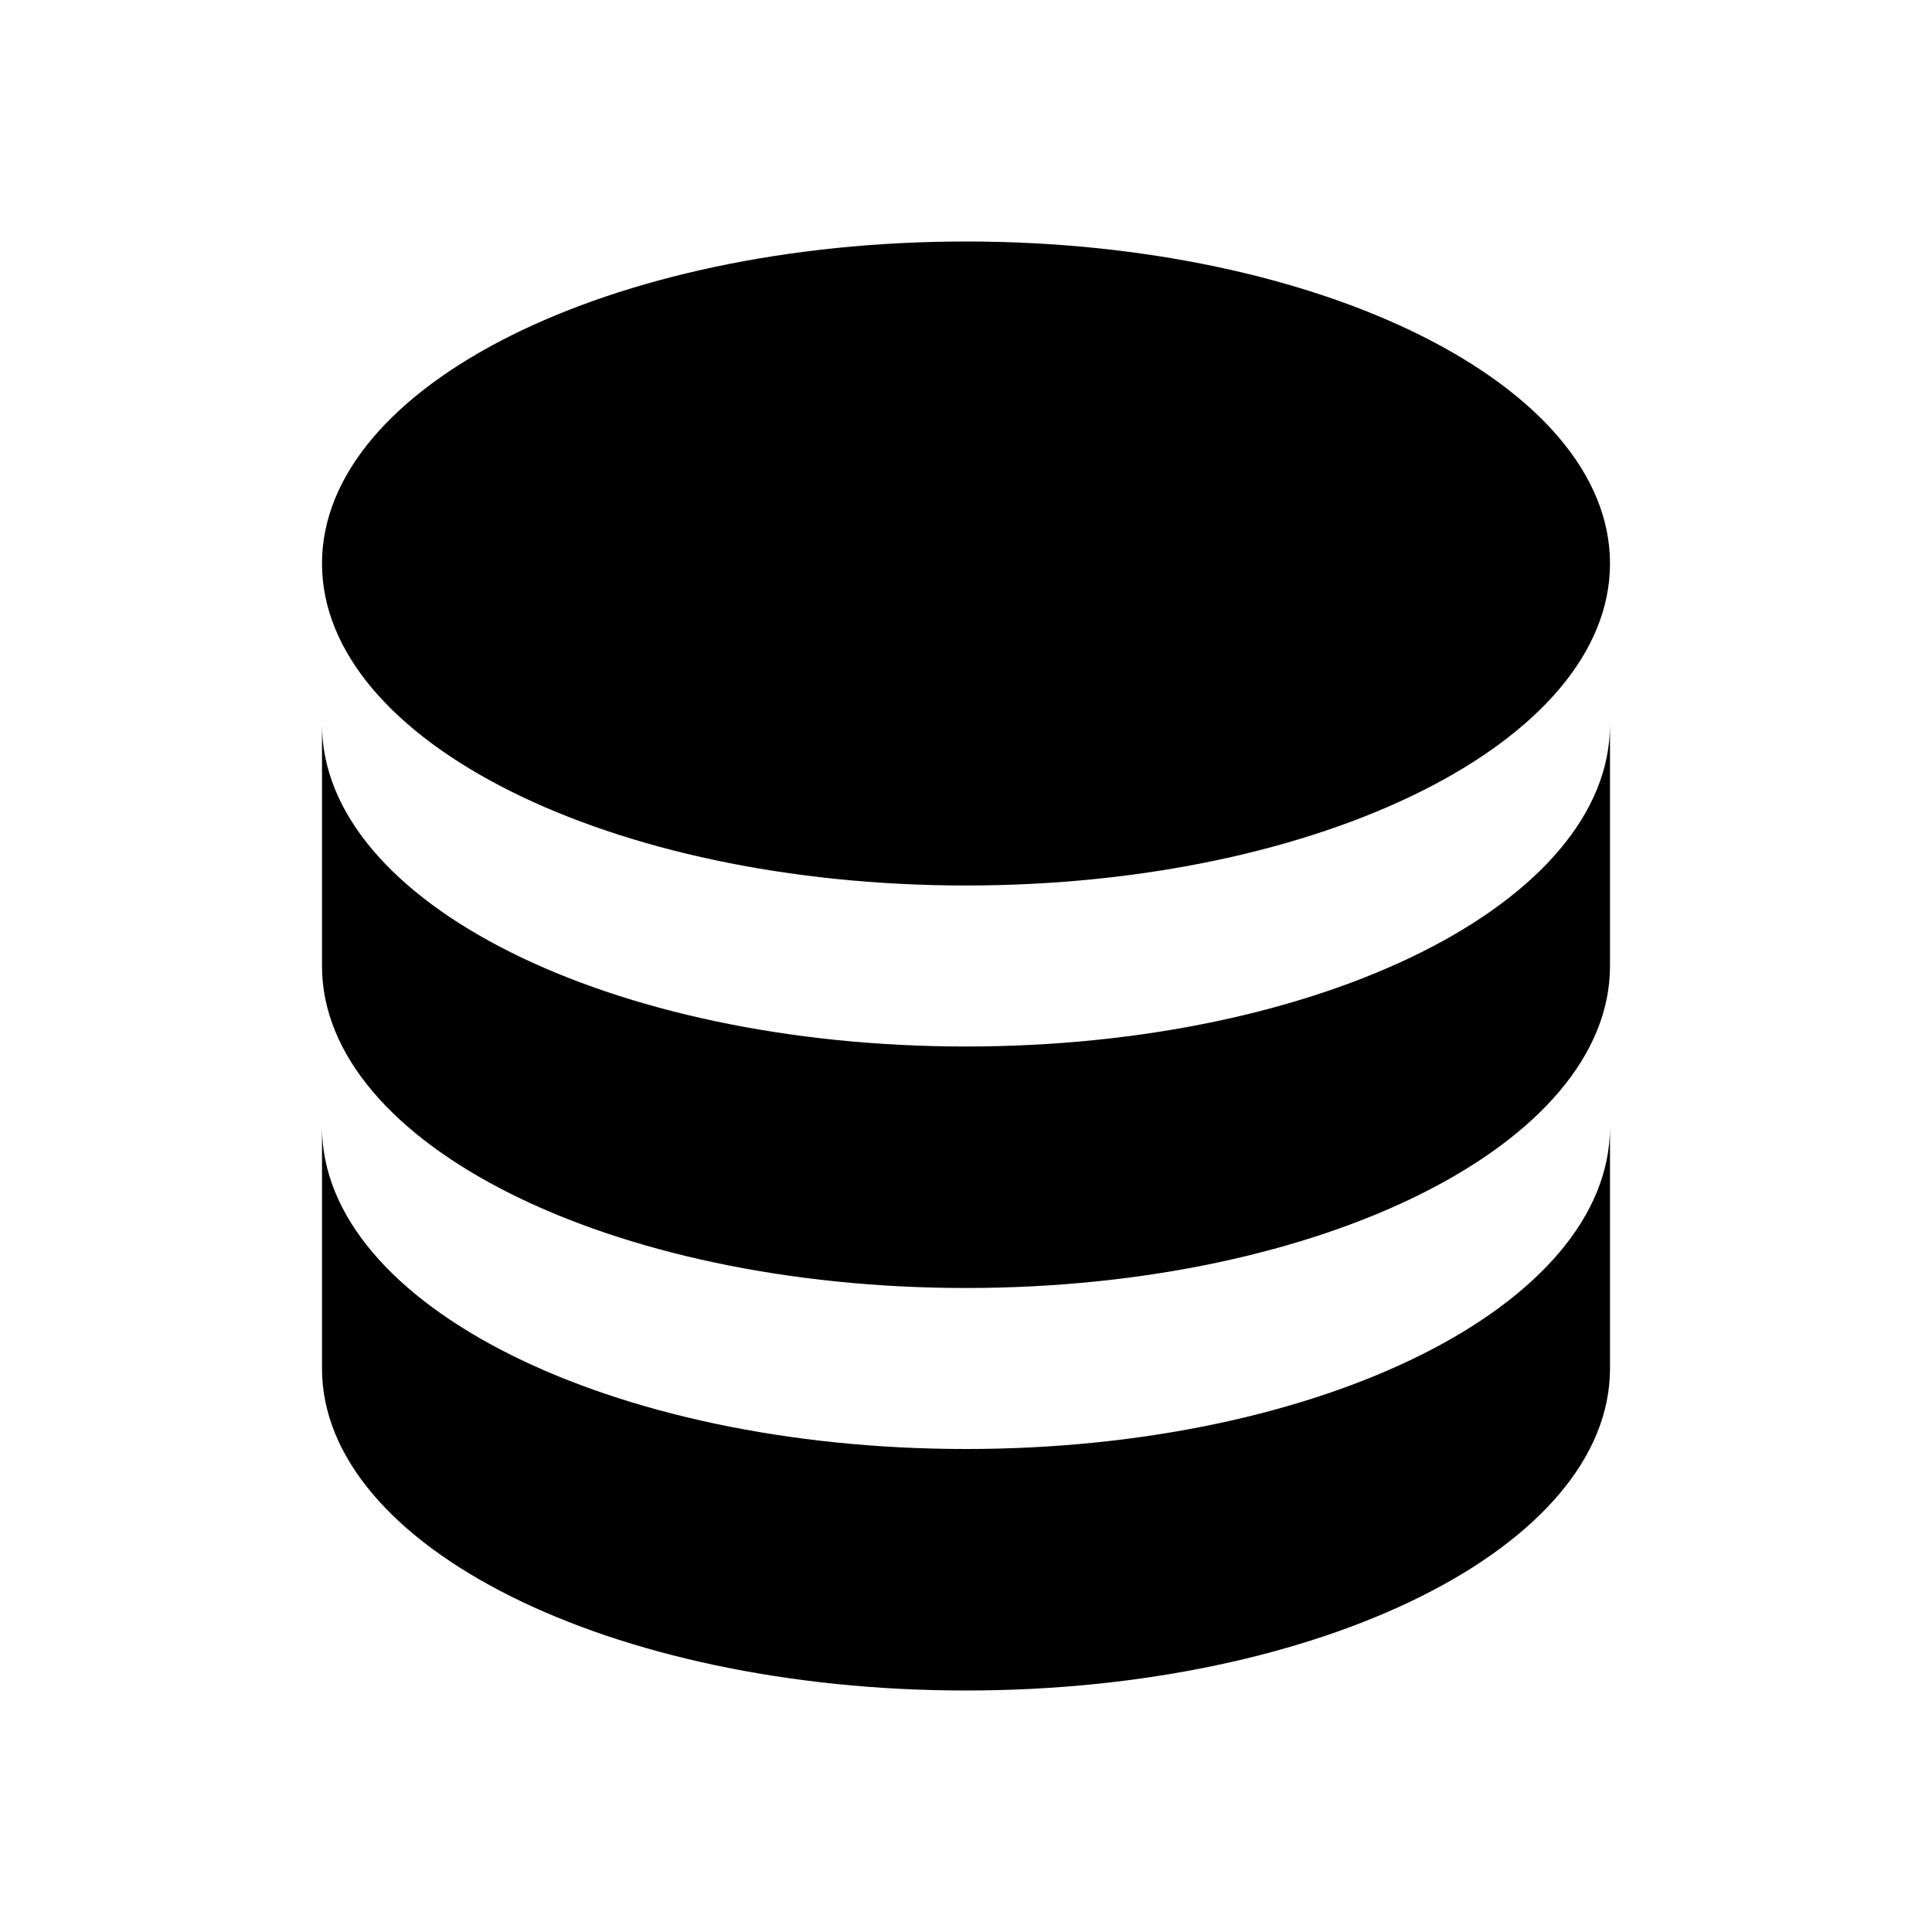
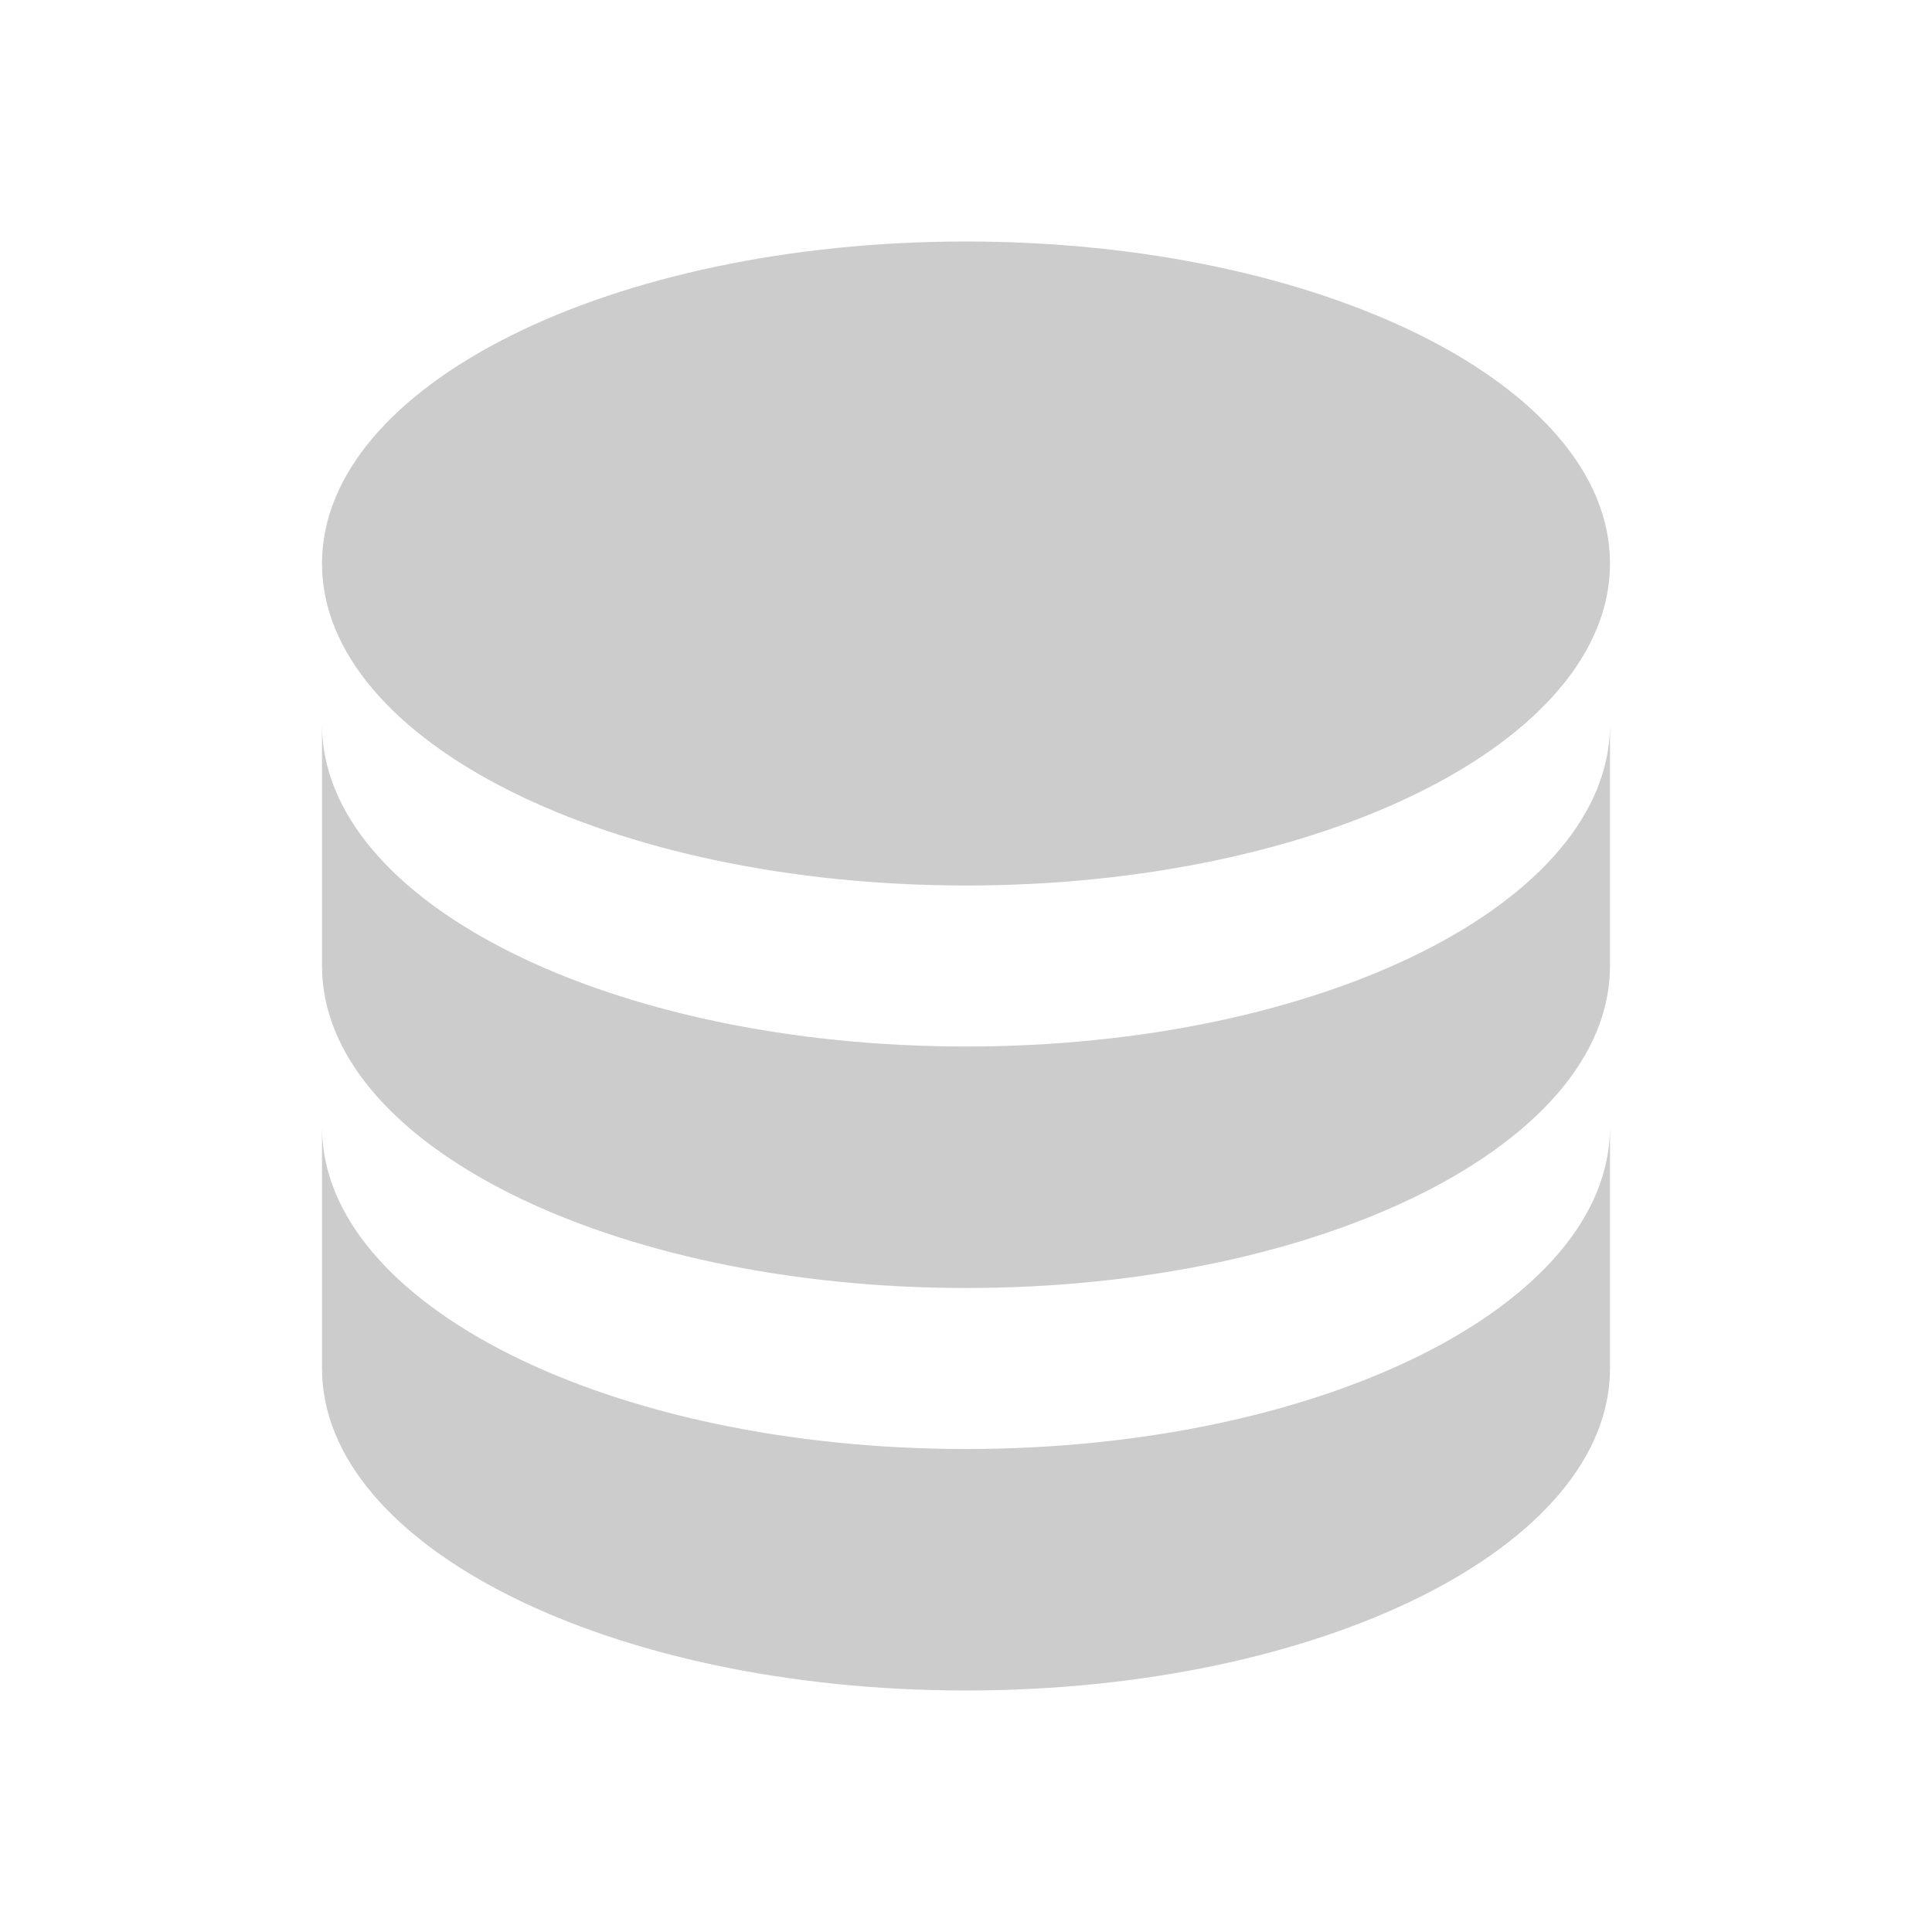
<svg xmlns="http://www.w3.org/2000/svg" id="mdi-database" viewBox="0 0 24 24">
-   <path fill="currentColor" d="M12,3C7.58,3 4,4.79 4,7C4,9.21 7.58,11 12,11C16.42,11 20,9.21 20,7C20,4.79 16.42,3 12,3M4,9V12C4,14.21 7.58,16 12,16C16.42,16 20,14.21 20,12V9C20,11.21 16.42,13 12,13C7.58,13 4,11.21 4,9M4,14V17C4,19.21 7.58,21 12,21C16.42,21 20,19.21 20,17V14C20,16.21 16.42,18 12,18C7.58,18 4,16.21 4,14Z" />
+   <path fill="#CCCCCC" d="M12,3C7.58,3 4,4.79 4,7C4,9.21 7.58,11 12,11C16.42,11 20,9.21 20,7C20,4.79 16.42,3 12,3M4,9V12C4,14.21 7.58,16 12,16C16.42,16 20,14.21 20,12V9C20,11.21 16.42,13 12,13C7.58,13 4,11.21 4,9M4,14V17C4,19.21 7.58,21 12,21C16.42,21 20,19.21 20,17V14C20,16.21 16.42,18 12,18C7.58,18 4,16.21 4,14Z" />
</svg>
